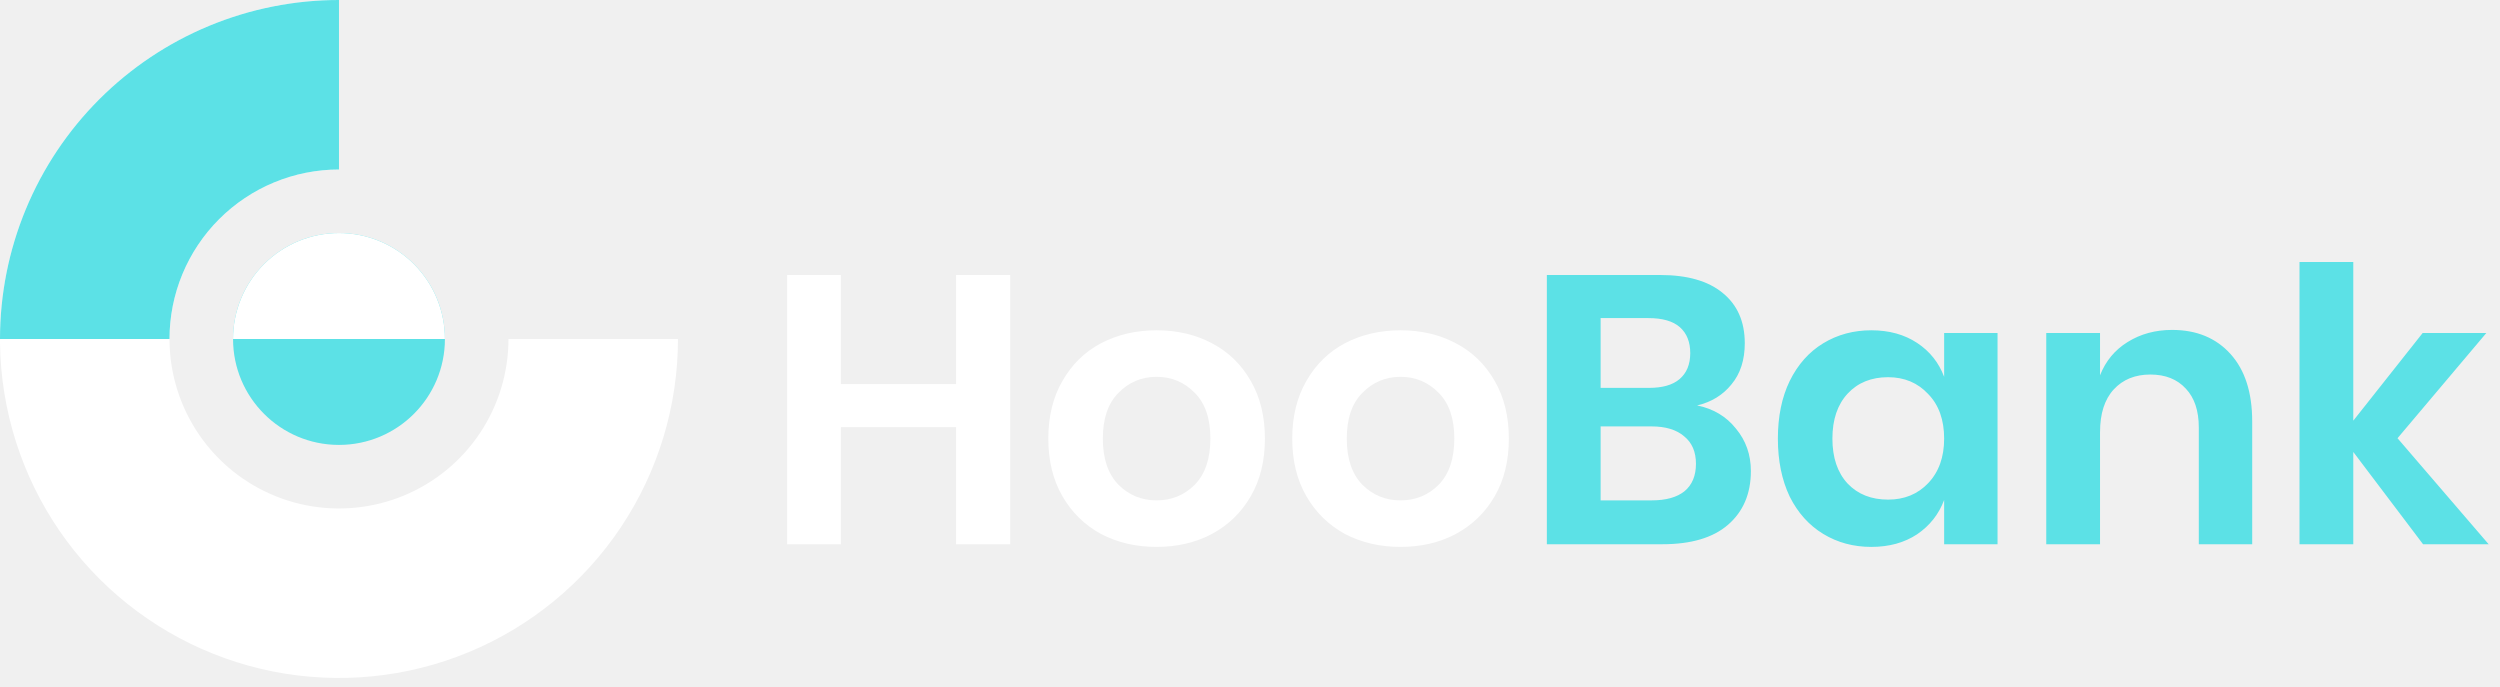
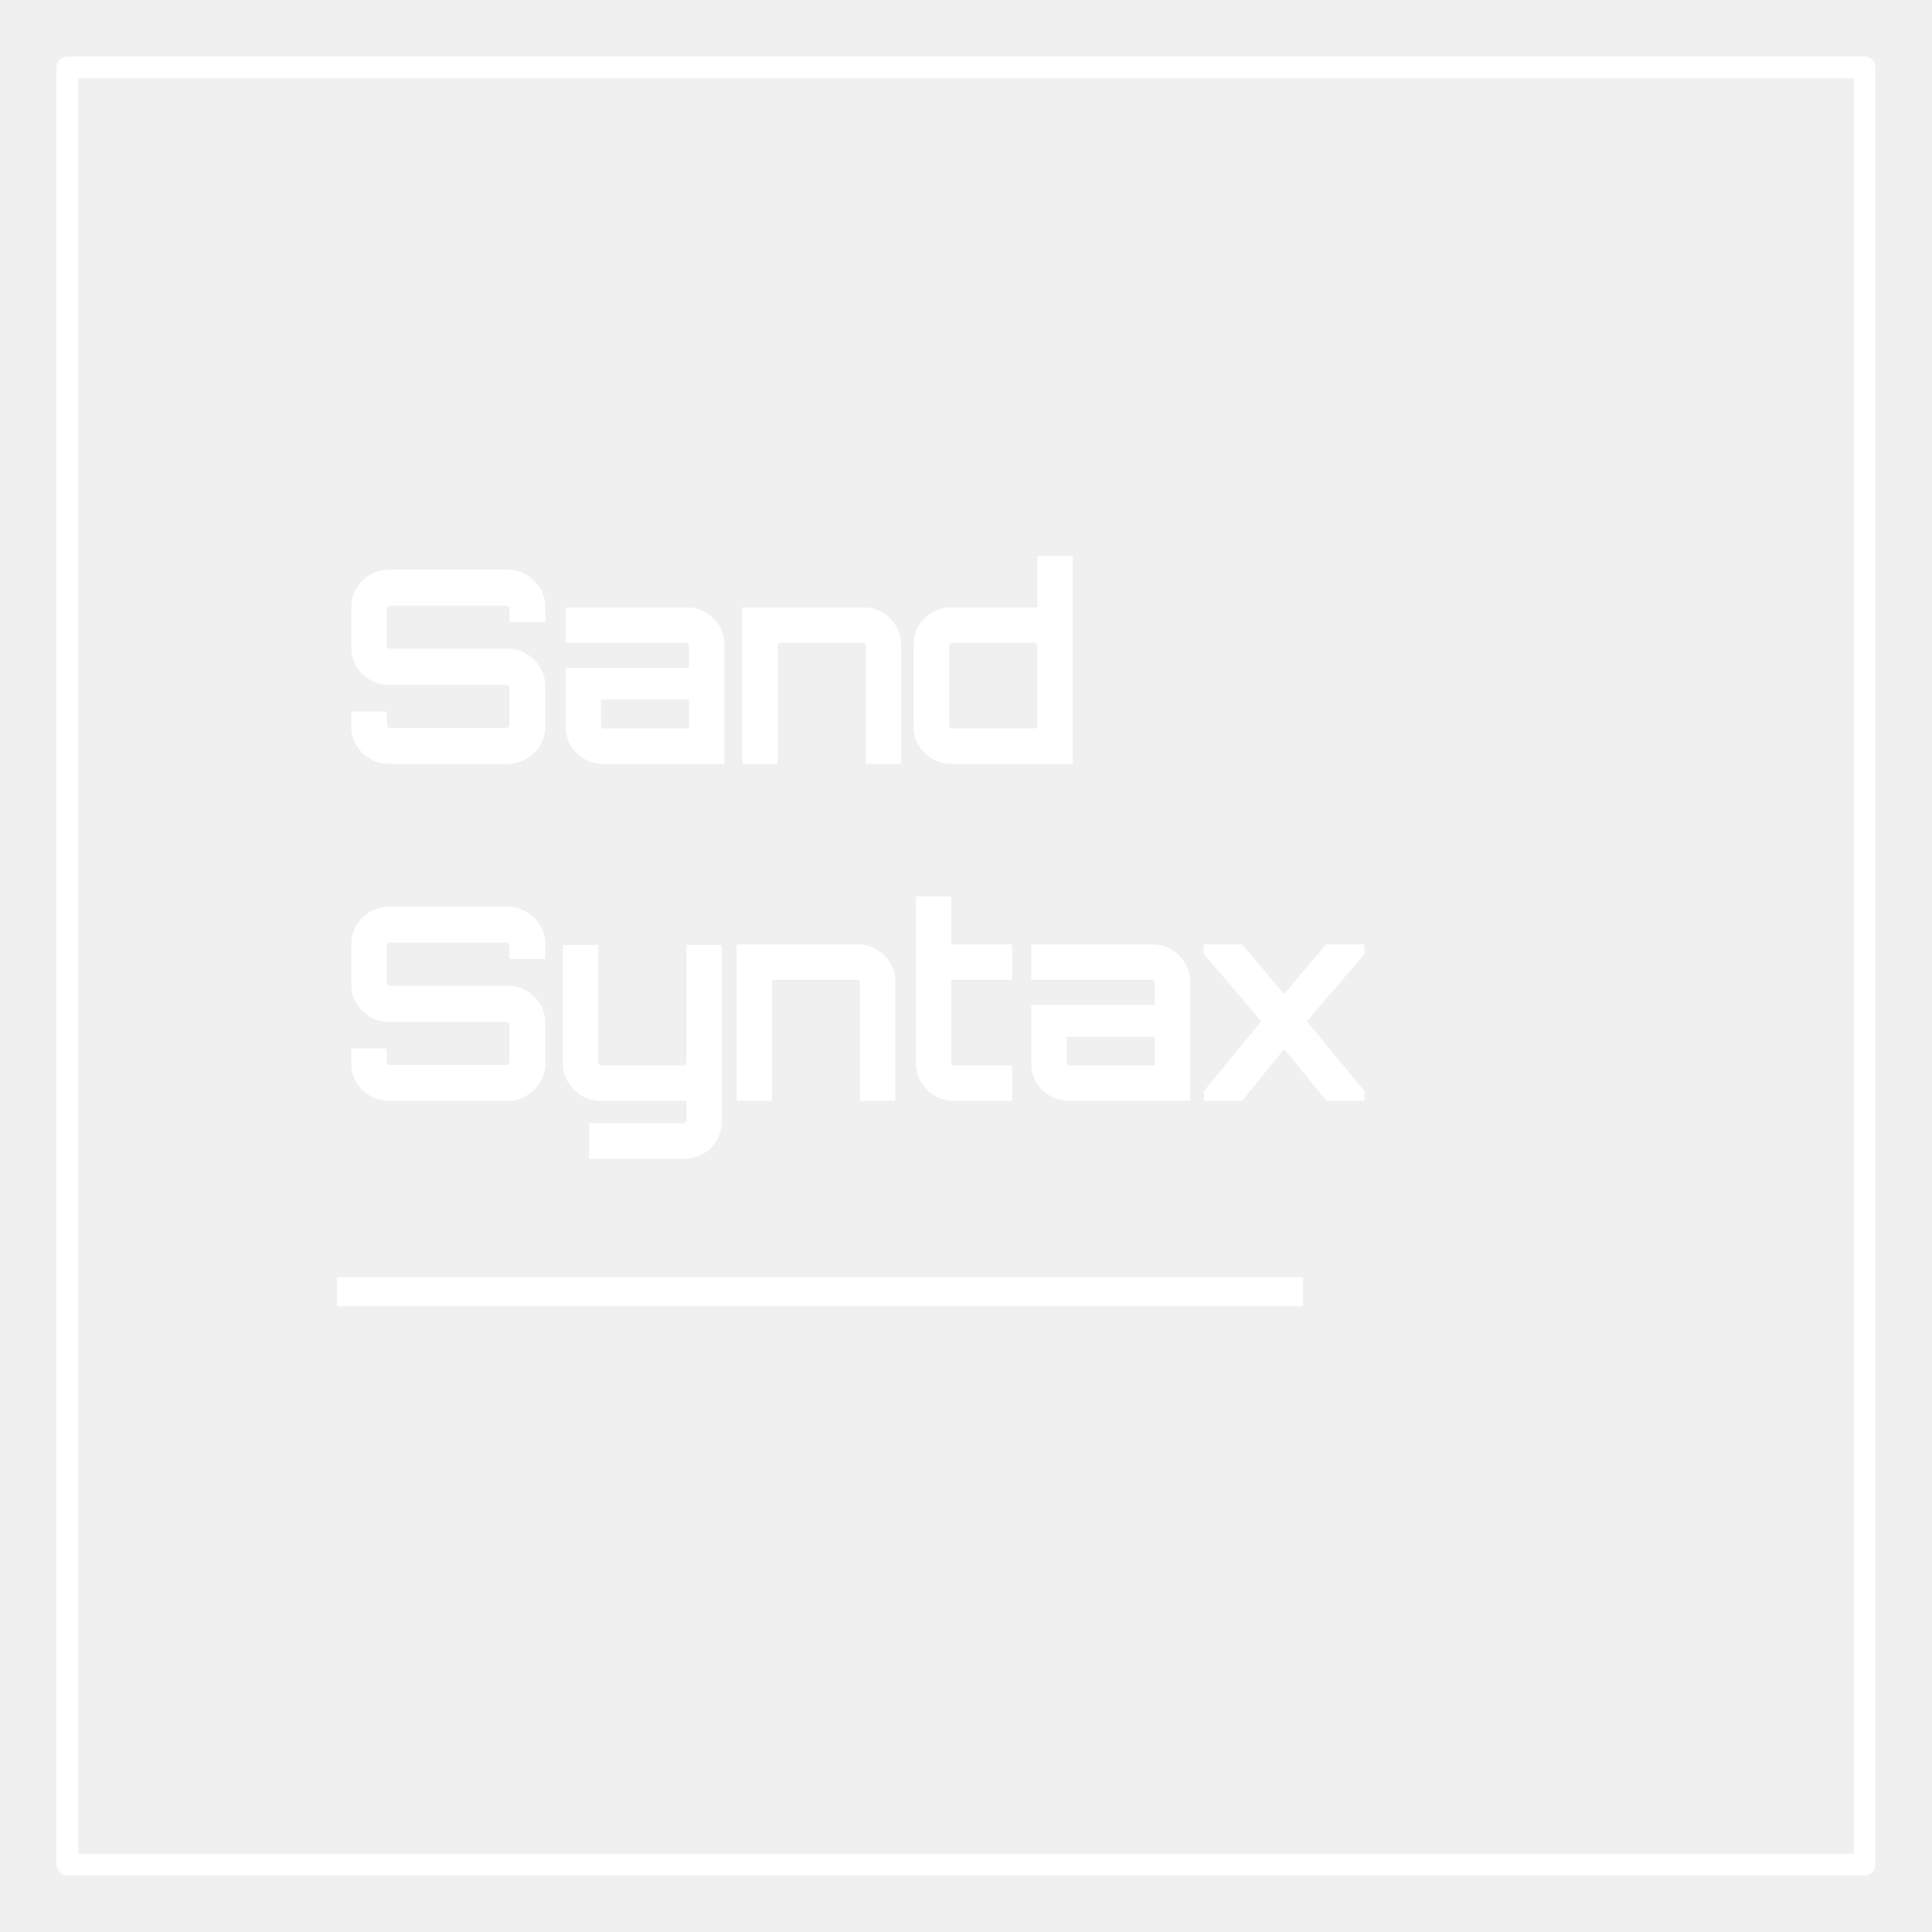
- <svg xmlns="http://www.w3.org/2000/svg" width="266" height="73" viewBox="0 0 266 73" fill="none">
-   <path d="M107.487 29.26V57.907H101.725V45.45H89.471V57.907H83.749V29.26H89.471V40.865H101.725V29.26H107.487ZM123.063 35.143C125.255 35.143 127.216 35.603 128.947 36.523C130.705 37.443 132.085 38.782 133.086 40.54C134.087 42.271 134.587 44.314 134.587 46.667C134.587 49.02 134.087 51.063 133.086 52.794C132.085 54.525 130.705 55.864 128.947 56.811C127.216 57.731 125.255 58.191 123.063 58.191C120.872 58.191 118.898 57.731 117.139 56.811C115.408 55.864 114.042 54.525 113.041 52.794C112.04 51.063 111.54 49.02 111.54 46.667C111.54 44.314 112.04 42.271 113.041 40.54C114.042 38.782 115.408 37.443 117.139 36.523C118.898 35.603 120.872 35.143 123.063 35.143ZM123.063 40.094C121.467 40.094 120.115 40.662 119.006 41.798C117.897 42.907 117.342 44.53 117.342 46.667C117.342 48.804 117.897 50.441 119.006 51.577C120.115 52.686 121.467 53.24 123.063 53.24C124.659 53.24 126.012 52.686 127.121 51.577C128.23 50.441 128.785 48.804 128.785 46.667C128.785 44.53 128.23 42.907 127.121 41.798C126.012 40.662 124.659 40.094 123.063 40.094ZM149.018 35.143C151.209 35.143 153.17 35.603 154.901 36.523C156.66 37.443 158.039 38.782 159.04 40.54C160.041 42.271 160.542 44.314 160.542 46.667C160.542 49.02 160.041 51.063 159.04 52.794C158.039 54.525 156.66 55.864 154.901 56.811C153.17 57.731 151.209 58.191 149.018 58.191C146.827 58.191 144.852 57.731 143.094 56.811C141.363 55.864 139.996 54.525 138.996 52.794C137.995 51.063 137.494 49.02 137.494 46.667C137.494 44.314 137.995 42.271 138.996 40.54C139.996 38.782 141.363 37.443 143.094 36.523C144.852 35.603 146.827 35.143 149.018 35.143ZM149.018 40.094C147.422 40.094 146.069 40.662 144.96 41.798C143.851 42.907 143.297 44.53 143.297 46.667C143.297 48.804 143.851 50.441 144.96 51.577C146.069 52.686 147.422 53.24 149.018 53.24C150.614 53.24 151.966 52.686 153.076 51.577C154.185 50.441 154.739 48.804 154.739 46.667C154.739 44.53 154.185 42.907 153.076 41.798C151.966 40.662 150.614 40.094 149.018 40.094Z" fill="white" />
-   <path d="M180.572 43.137C182.303 43.489 183.683 44.314 184.711 45.612C185.766 46.883 186.293 48.385 186.293 50.116C186.293 52.524 185.482 54.431 183.859 55.837C182.263 57.217 179.936 57.907 176.88 57.907H164.585V29.26H176.636C179.531 29.26 181.749 29.896 183.291 31.167C184.86 32.438 185.644 34.224 185.644 36.523C185.644 38.308 185.171 39.769 184.224 40.905C183.304 42.041 182.087 42.785 180.572 43.137ZM170.306 41.27H175.459C176.893 41.27 177.975 40.959 178.706 40.337C179.463 39.688 179.842 38.768 179.842 37.578C179.842 36.388 179.476 35.468 178.746 34.819C178.016 34.17 176.893 33.845 175.378 33.845H170.306V41.27ZM175.743 53.24C177.258 53.24 178.421 52.916 179.233 52.267C180.045 51.59 180.45 50.617 180.45 49.345C180.45 48.074 180.031 47.1 179.192 46.424C178.381 45.72 177.218 45.369 175.703 45.369H170.306V53.24H175.743ZM199.107 35.143C201 35.143 202.623 35.59 203.976 36.483C205.329 37.375 206.289 38.579 206.857 40.094V35.428H212.538V57.907H206.857V53.2C206.289 54.715 205.329 55.932 203.976 56.852C202.623 57.744 201 58.191 199.107 58.191C197.213 58.191 195.509 57.731 193.994 56.811C192.479 55.892 191.289 54.566 190.423 52.835C189.585 51.076 189.166 49.02 189.166 46.667C189.166 44.314 189.585 42.271 190.423 40.54C191.289 38.782 192.479 37.443 193.994 36.523C195.509 35.603 197.213 35.143 199.107 35.143ZM200.892 40.134C199.107 40.134 197.673 40.716 196.591 41.879C195.509 43.042 194.968 44.638 194.968 46.667C194.968 48.696 195.509 50.292 196.591 51.455C197.673 52.591 199.107 53.159 200.892 53.159C202.623 53.159 204.044 52.578 205.153 51.414C206.289 50.224 206.857 48.642 206.857 46.667C206.857 44.665 206.289 43.083 205.153 41.92C204.044 40.729 202.623 40.134 200.892 40.134ZM231.113 35.103C233.709 35.103 235.779 35.955 237.321 37.659C238.863 39.363 239.634 41.757 239.634 44.841V57.907H233.953V45.49C233.953 43.705 233.493 42.325 232.573 41.352C231.654 40.351 230.396 39.85 228.8 39.85C227.177 39.85 225.878 40.378 224.904 41.433C223.931 42.488 223.444 44.003 223.444 45.977V57.907H217.722V35.428H223.444V39.931C224.039 38.417 225.013 37.24 226.365 36.401C227.745 35.536 229.327 35.103 231.113 35.103ZM257.814 57.907L250.389 48.087V57.907H244.668V27.88H250.389V44.76L257.774 35.428H264.55L255.096 46.627L264.793 57.907H257.814Z" fill="#5CE1E6" />
-   <path d="M36.068 0C28.934 -8.50666e-08 21.961 2.115 16.03 6.079C10.098 10.042 5.475 15.675 2.745 22.265C0.016 28.856 -0.699 36.108 0.693 43.104C2.085 50.101 5.52 56.527 10.564 61.572C15.608 66.616 22.035 70.051 29.031 71.443C36.028 72.834 43.28 72.12 49.87 69.39C56.461 66.66 62.094 62.037 66.057 56.106C70.02 50.175 72.136 43.201 72.136 36.068L54.102 36.068C54.102 39.635 53.044 43.121 51.062 46.087C49.081 49.053 46.264 51.364 42.969 52.729C39.674 54.094 36.048 54.451 32.55 53.755C29.051 53.059 25.838 51.342 23.316 48.82C20.794 46.298 19.076 43.084 18.38 39.586C17.685 36.088 18.042 32.462 19.407 29.166C20.772 25.871 23.083 23.055 26.049 21.073C29.014 19.092 32.501 18.034 36.068 18.034L36.068 0Z" fill="white" />
-   <path d="M36.068 0C31.331 -5.64821e-08 26.641 0.933 22.265 2.745C17.889 4.558 13.913 7.215 10.564 10.564C7.215 13.913 4.558 17.889 2.745 22.265C0.933 26.641 -7.1519e-07 31.331 0 36.068L18.034 36.068C18.034 33.7 18.5 31.355 19.407 29.166C20.313 26.979 21.641 24.991 23.316 23.316C24.991 21.641 26.979 20.313 29.166 19.407C31.355 18.5 33.7 18.034 36.068 18.034L36.068 0Z" fill="#5CE1E6" />
-   <circle cx="36.068" cy="36.068" r="11.271" fill="#5CE1E6" />
-   <path d="M47.339 36.068C47.339 34.588 47.047 33.122 46.481 31.755C45.915 30.387 45.084 29.145 44.038 28.098C42.991 27.051 41.749 26.221 40.381 25.655C39.014 25.088 37.548 24.797 36.068 24.797C34.588 24.797 33.122 25.088 31.755 25.655C30.387 26.221 29.145 27.051 28.098 28.098C27.051 29.145 26.221 30.387 25.655 31.755C25.088 33.122 24.797 34.588 24.797 36.068L36.068 36.068H47.339Z" fill="white" />
+ <svg xmlns="http://www.w3.org/2000/svg" width="534" height="534" viewBox="0 0 534 534" fill="none">
+   <path d="M107.445 211.116C105.557 211.116 103.819 210.644 102.229 209.7C100.689 208.756 99.447 207.515 98.504 205.975C97.56 204.385 97.088 202.646 97.088 200.759V196.661H106.923V200.312C106.923 200.56 106.998 200.784 107.147 200.982C107.346 201.131 107.569 201.206 107.818 201.206H139.932C140.18 201.206 140.379 201.131 140.528 200.982C140.727 200.784 140.826 200.56 140.826 200.312V190.104C140.826 189.855 140.727 189.657 140.528 189.508C140.379 189.359 140.18 189.284 139.932 189.284H107.445C105.557 189.284 103.819 188.812 102.229 187.868C100.689 186.925 99.447 185.683 98.504 184.143C97.56 182.553 97.088 180.79 97.088 178.853V167.825C97.088 165.937 97.56 164.223 98.504 162.684C99.447 161.094 100.689 159.827 102.229 158.883C103.819 157.94 105.557 157.468 107.445 157.468H140.379C142.267 157.468 143.98 157.94 145.52 158.883C147.11 159.827 148.377 161.094 149.32 162.684C150.264 164.223 150.736 165.937 150.736 167.825V171.923H140.826V168.272C140.826 168.024 140.727 167.825 140.528 167.676C140.379 167.477 140.18 167.378 139.932 167.378H107.818C107.569 167.378 107.346 167.477 107.147 167.676C106.998 167.825 106.923 168.024 106.923 168.272V178.48C106.923 178.728 106.998 178.927 107.147 179.076C107.346 179.225 107.569 179.3 107.818 179.3H140.379C142.267 179.3 143.98 179.771 145.52 180.715C147.11 181.659 148.377 182.926 149.32 184.515C150.264 186.055 150.736 187.794 150.736 189.731V200.759C150.736 202.646 150.264 204.385 149.32 205.975C148.377 207.515 147.11 208.756 145.52 209.7C143.98 210.644 142.267 211.116 140.379 211.116H107.445ZM166.62 211.116C164.732 211.116 162.994 210.644 161.404 209.7C159.864 208.756 158.622 207.515 157.679 205.975C156.785 204.435 156.337 202.721 156.337 200.833V184.59H190.464V178.554C190.464 178.306 190.364 178.107 190.166 177.958C190.017 177.76 189.818 177.66 189.57 177.66H156.337V167.899H189.942C191.83 167.899 193.543 168.371 195.083 169.315C196.673 170.259 197.915 171.501 198.809 173.041C199.753 174.581 200.225 176.294 200.225 178.182V211.116H166.62ZM166.993 201.355H190.464V193.382H166.098V200.461C166.098 200.709 166.173 200.933 166.322 201.131C166.521 201.28 166.744 201.355 166.993 201.355ZM205.187 211.116V167.899H238.791C240.679 167.899 242.393 168.371 243.932 169.315C245.522 170.259 246.764 171.501 247.658 173.041C248.602 174.581 249.074 176.294 249.074 178.182V211.116H239.313V178.554C239.313 178.306 239.213 178.107 239.015 177.958C238.866 177.76 238.667 177.66 238.419 177.66H215.842C215.593 177.66 215.37 177.76 215.171 177.958C215.022 178.107 214.948 178.306 214.948 178.554V211.116H205.187ZM262.806 211.116C260.868 211.116 259.13 210.644 257.59 209.7C256.05 208.756 254.808 207.515 253.864 205.975C252.97 204.435 252.523 202.721 252.523 200.833V178.182C252.523 176.294 252.97 174.581 253.864 173.041C254.808 171.501 256.05 170.259 257.59 169.315C259.13 168.371 260.868 167.899 262.806 167.899H286.724V153.742H296.485V211.116H262.806ZM263.253 201.355H285.83C286.078 201.355 286.277 201.28 286.426 201.131C286.624 200.933 286.724 200.709 286.724 200.461V178.554C286.724 178.306 286.624 178.107 286.426 177.958C286.277 177.76 286.078 177.66 285.83 177.66H263.253C263.004 177.66 262.781 177.76 262.582 177.958C262.433 178.107 262.358 178.306 262.358 178.554V200.461C262.358 200.709 262.433 200.933 262.582 201.131C262.781 201.28 263.004 201.355 263.253 201.355ZM107.445 304.255C105.557 304.255 103.819 303.783 102.229 302.839C100.689 301.896 99.447 300.654 98.504 299.114C97.56 297.524 97.088 295.786 97.088 293.898V289.8H106.923V293.451C106.923 293.699 106.998 293.923 107.147 294.122C107.346 294.271 107.569 294.345 107.818 294.345H139.932C140.18 294.345 140.379 294.271 140.528 294.122C140.727 293.923 140.826 293.699 140.826 293.451V283.243C140.826 282.995 140.727 282.796 140.528 282.647C140.379 282.498 140.18 282.423 139.932 282.423H107.445C105.557 282.423 103.819 281.951 102.229 281.008C100.689 280.064 99.447 278.822 98.504 277.282C97.56 275.692 97.088 273.929 97.088 271.992V260.964C97.088 259.076 97.56 257.363 98.504 255.823C99.447 254.233 100.689 252.967 102.229 252.023C103.819 251.079 105.557 250.607 107.445 250.607H140.379C142.267 250.607 143.98 251.079 145.52 252.023C147.11 252.967 148.377 254.233 149.32 255.823C150.264 257.363 150.736 259.076 150.736 260.964V265.062H140.826V261.411C140.826 261.163 140.727 260.964 140.528 260.815C140.379 260.616 140.18 260.517 139.932 260.517H107.818C107.569 260.517 107.346 260.616 107.147 260.815C106.998 260.964 106.923 261.163 106.923 261.411V271.619C106.923 271.868 106.998 272.066 107.147 272.215C107.346 272.364 107.569 272.439 107.818 272.439H140.379C142.267 272.439 143.98 272.911 145.52 273.855C147.11 274.798 148.377 276.065 149.32 277.655C150.264 279.194 150.736 280.933 150.736 282.87V293.898C150.736 295.786 150.264 297.524 149.32 299.114C148.377 300.654 147.11 301.896 145.52 302.839C143.98 303.783 142.267 304.255 140.379 304.255H107.445ZM162.82 320.275V310.44H188.824C189.073 310.44 189.272 310.34 189.421 310.142C189.619 309.993 189.719 309.794 189.719 309.545V304.255H165.875C164.037 304.255 162.323 303.783 160.734 302.839C159.194 301.896 157.952 300.654 157.008 299.114C156.064 297.574 155.592 295.86 155.592 293.973V261.188H165.353V293.6C165.353 293.848 165.428 294.072 165.577 294.271C165.776 294.42 165.999 294.494 166.247 294.494H188.824C189.073 294.494 189.272 294.42 189.421 294.271C189.619 294.072 189.719 293.848 189.719 293.6V261.188H199.48V309.993C199.48 311.88 199.033 313.594 198.138 315.134C197.244 316.723 196.002 317.965 194.413 318.859C192.873 319.803 191.159 320.275 189.271 320.275H162.82ZM203.586 304.255V261.039H237.19C239.078 261.039 240.792 261.51 242.332 262.454C243.921 263.398 245.163 264.64 246.057 266.18C247.001 267.72 247.473 269.434 247.473 271.321V304.255H237.712V271.694C237.712 271.445 237.613 271.247 237.414 271.098C237.265 270.899 237.066 270.8 236.818 270.8H214.241C213.993 270.8 213.769 270.899 213.57 271.098C213.421 271.247 213.347 271.445 213.347 271.694V304.255H203.586ZM263.44 304.255C261.552 304.255 259.838 303.783 258.298 302.839C256.758 301.896 255.516 300.654 254.573 299.114C253.629 297.574 253.157 295.86 253.157 293.973V247.776H262.918V261.039H279.757V270.8H262.918V293.6C262.918 293.848 262.992 294.072 263.141 294.271C263.34 294.42 263.564 294.494 263.812 294.494H279.757V304.255H263.44ZM295.33 304.255C293.442 304.255 291.704 303.783 290.114 302.839C288.574 301.896 287.332 300.654 286.388 299.114C285.494 297.574 285.047 295.86 285.047 293.973V277.729H319.173V271.694C319.173 271.445 319.074 271.247 318.875 271.098C318.726 270.899 318.528 270.8 318.279 270.8H285.047V261.039H318.652C320.539 261.039 322.253 261.51 323.793 262.454C325.383 263.398 326.625 264.64 327.519 266.18C328.462 267.72 328.934 269.434 328.934 271.321V304.255H295.33ZM295.702 294.494H319.173V286.521H294.808V293.6C294.808 293.848 294.883 294.072 295.032 294.271C295.23 294.42 295.454 294.494 295.702 294.494ZM332.718 304.255V301.647L348.589 282.274L332.718 263.646V261.039H343.298L354.922 274.749L366.546 261.039H377.126V263.646L361.256 282.274L377.126 301.647V304.255H366.62L354.922 289.949L343.298 304.255H332.718Z" fill="white" />
+   <path d="M18.627 18.629H515.373V515.375H18.627V18.629Z" stroke="white" stroke-width="6" stroke-linejoin="round" />
+   <path d="M93.139 357.035H360.139" stroke="white" stroke-width="8" />
</svg>
